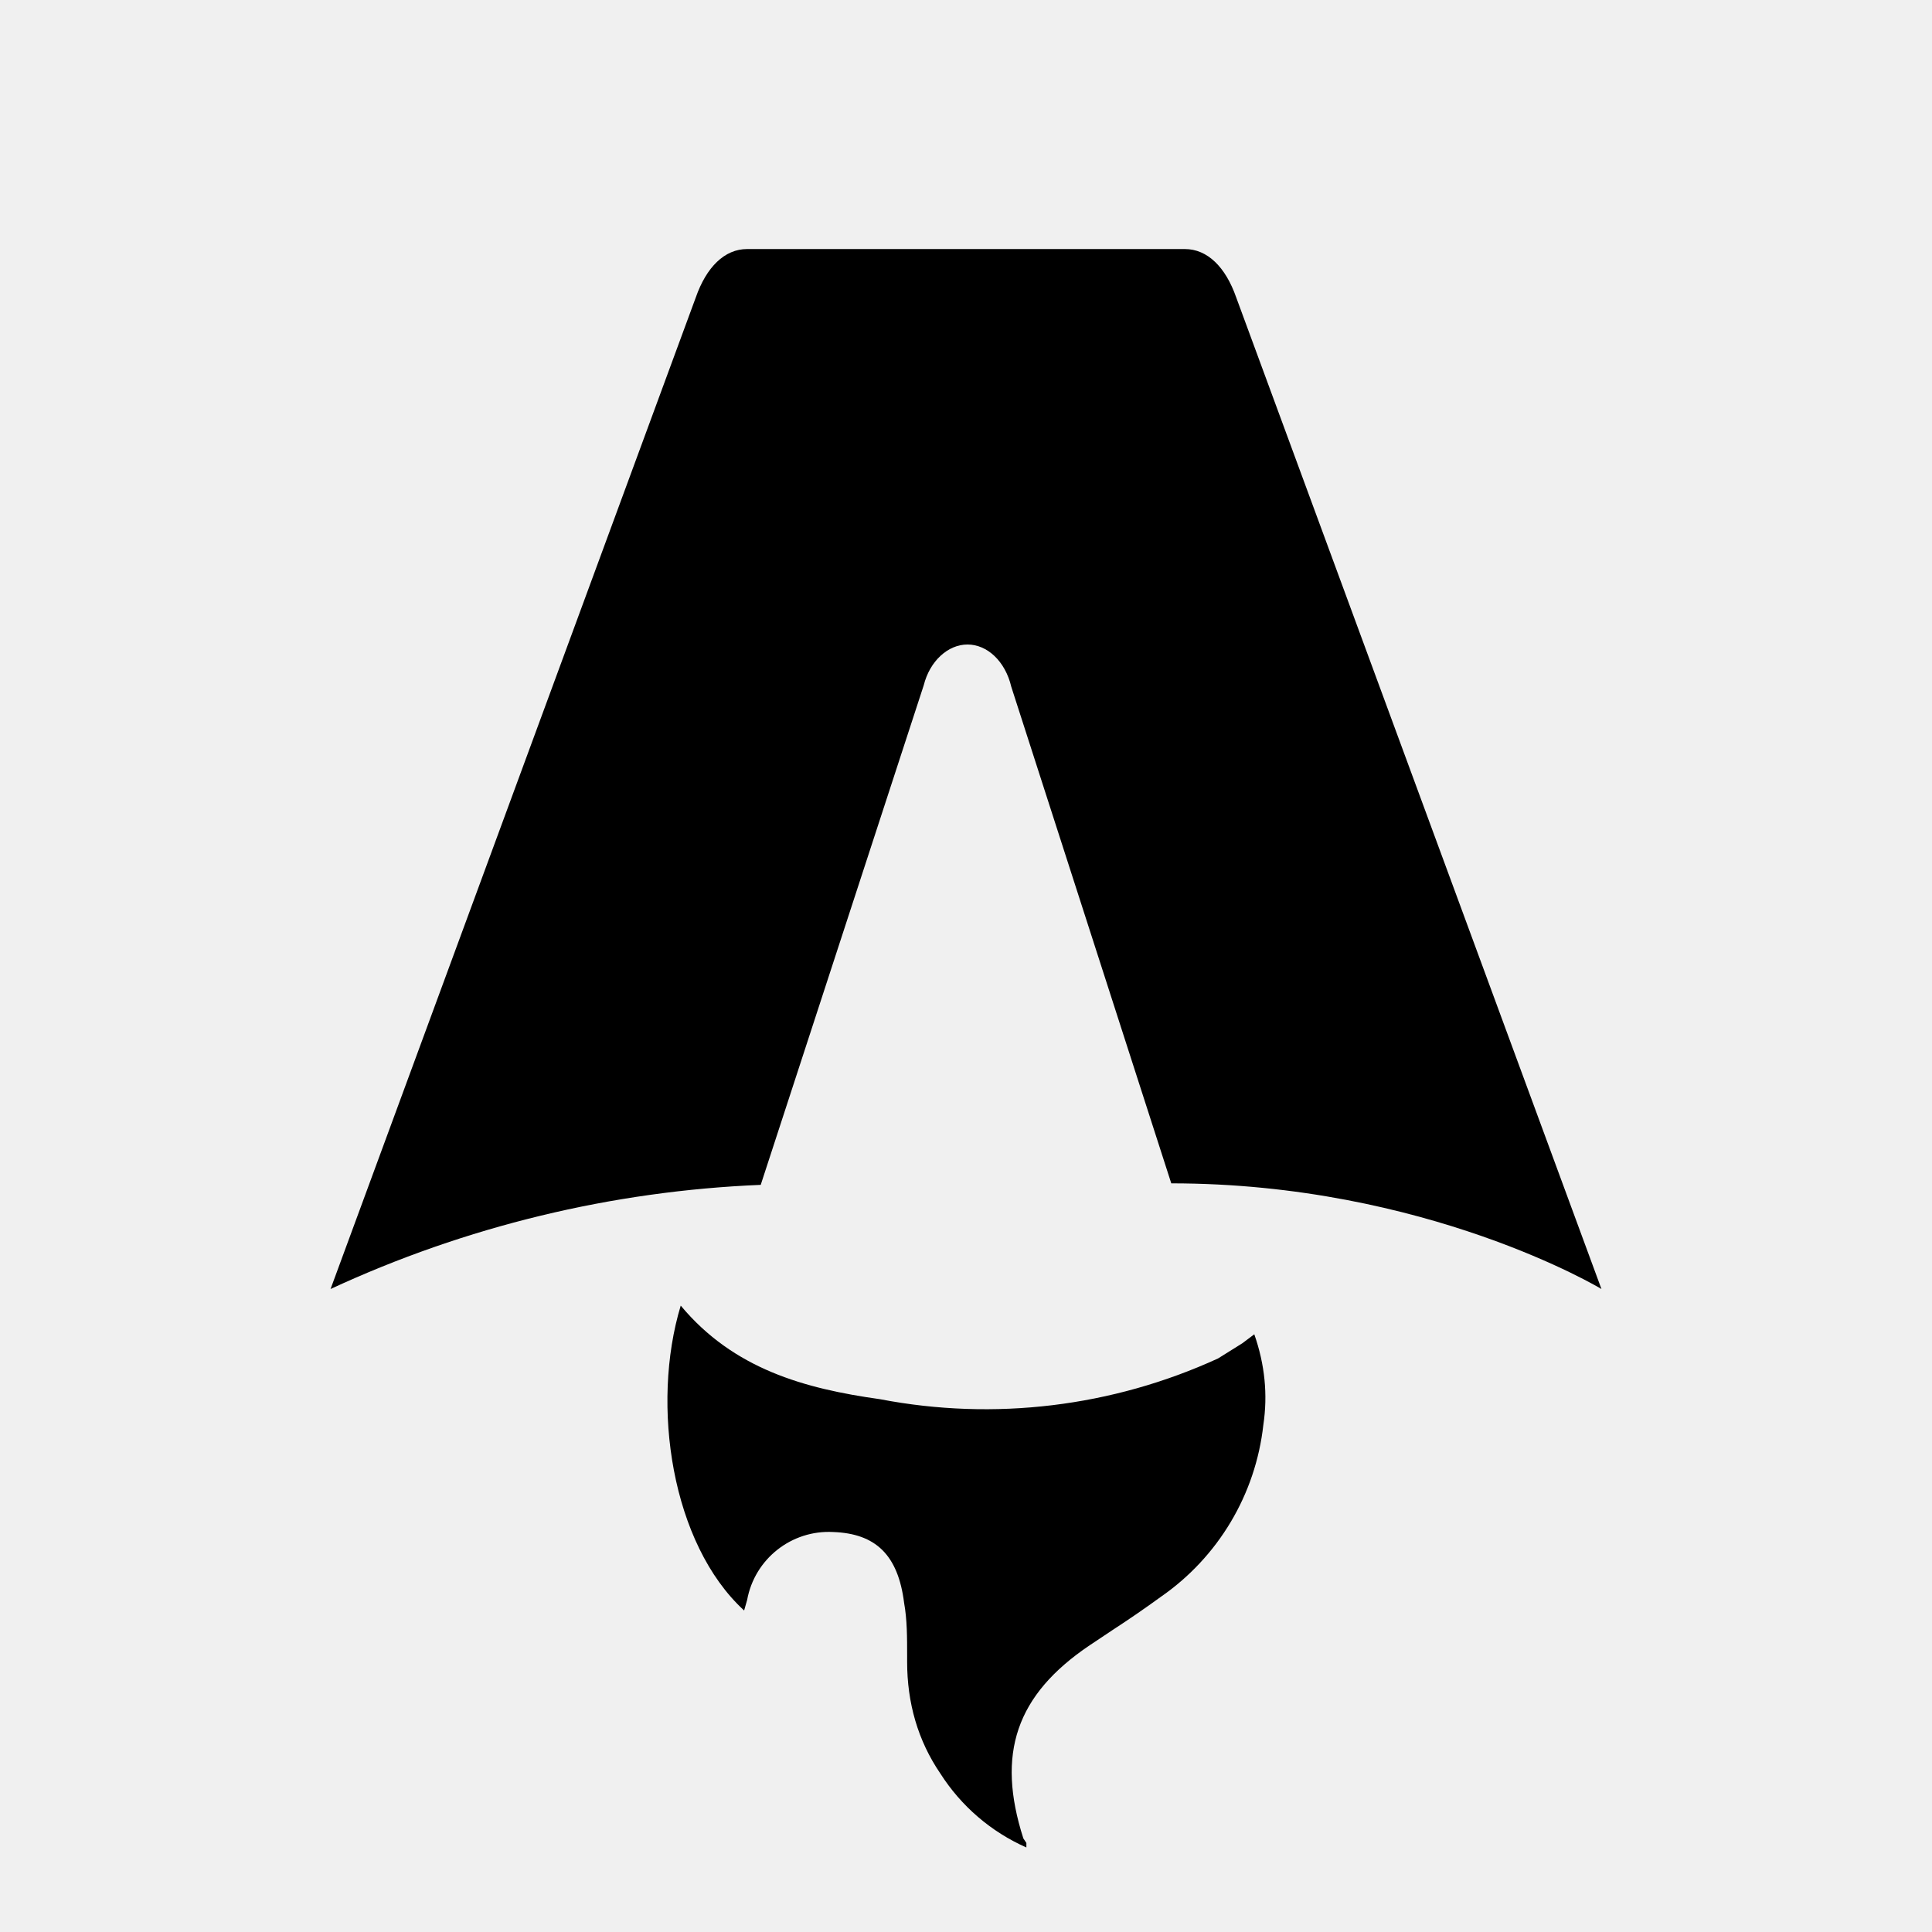
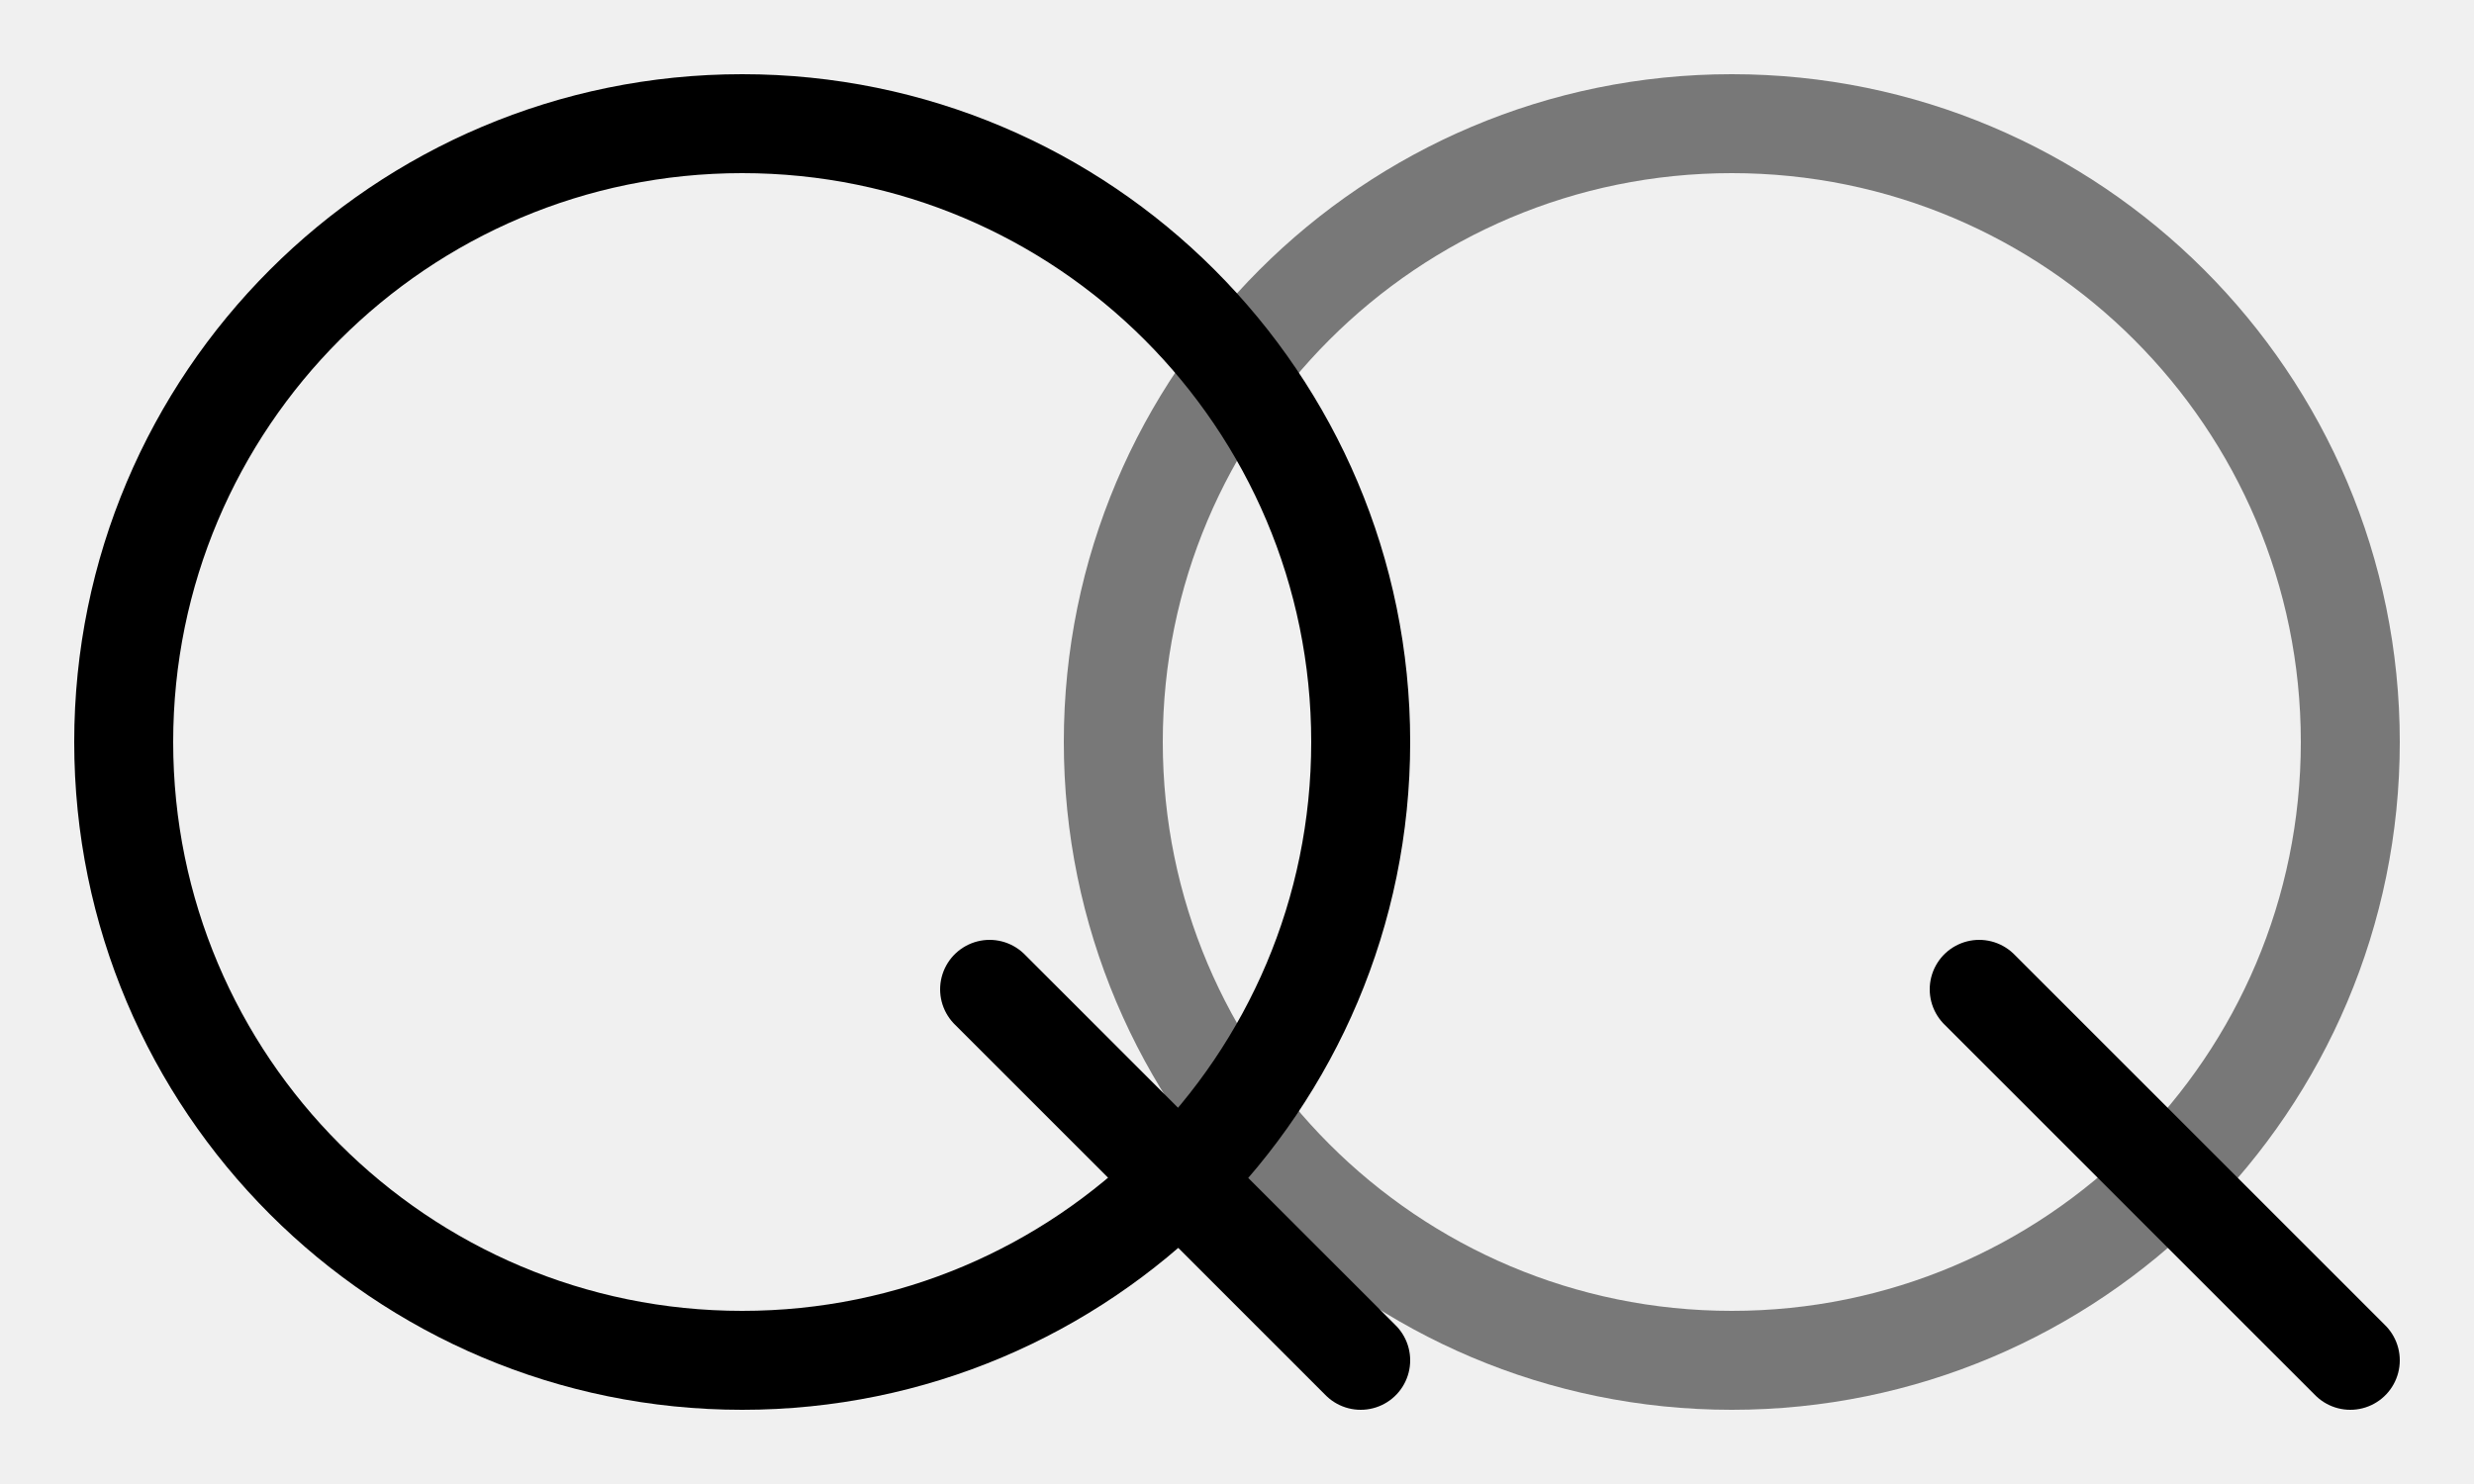
- <svg xmlns="http://www.w3.org/2000/svg" fill="none" viewBox="0 0 128 128">
-   <path d="M50.4 78.5a75.1 75.1 0 0 0-28.5 6.9l24.2-65.7c.7-2 1.9-3.2 3.4-3.2h29c1.5 0 2.7 1.2 3.4 3.2l24.2 65.7s-11.6-7-28.5-7L67 45.5c-.4-1.7-1.6-2.8-2.9-2.8-1.3 0-2.5 1.1-2.9 2.7L50.4 78.5Zm-1.1 28.2Zm-4.2-20.2c-2 6.6-.6 15.8 4.2 20.2a17.5 17.5 0 0 1 .2-.7 5.5 5.5 0 0 1 5.7-4.5c2.8.1 4.3 1.5 4.7 4.7.2 1.1.2 2.3.2 3.5v.4c0 2.7.7 5.2 2.2 7.4a13 13 0 0 0 5.7 4.9v-.3l-.2-.3c-1.8-5.6-.5-9.5 4.4-12.8l1.5-1a73 73 0 0 0 3.2-2.2 16 16 0 0 0 6.8-11.4c.3-2 .1-4-.6-6l-.8.6-1.6 1a37 37 0 0 1-22.4 2.7c-5-.7-9.7-2-13.2-6.2Z" />
-   <style>
-         path { fill: #000; }
-         @media (prefers-color-scheme: dark) {
-             path { fill: #FFF; }
-         }
-     </style>
+ <svg xmlns="http://www.w3.org/2000/svg" viewBox="0 20 100 60">
+   <circle cx="30" cy="50" r="25" fill="none" stroke="#000000" stroke-width="4" />
+   <line x1="40" y1="60" x2="55" y2="75" stroke="#000000" stroke-width="4" stroke-linecap="round" />
+   <circle cx="70" cy="50" r="25" fill="none" stroke="#000000" stroke-width="4" stroke-opacity="0.5" />
+   <line x1="80" y1="60" x2="95" y2="75" stroke="#000000" stroke-width="4" stroke-linecap="round" stroke-opacity="1.0" />
</svg>
